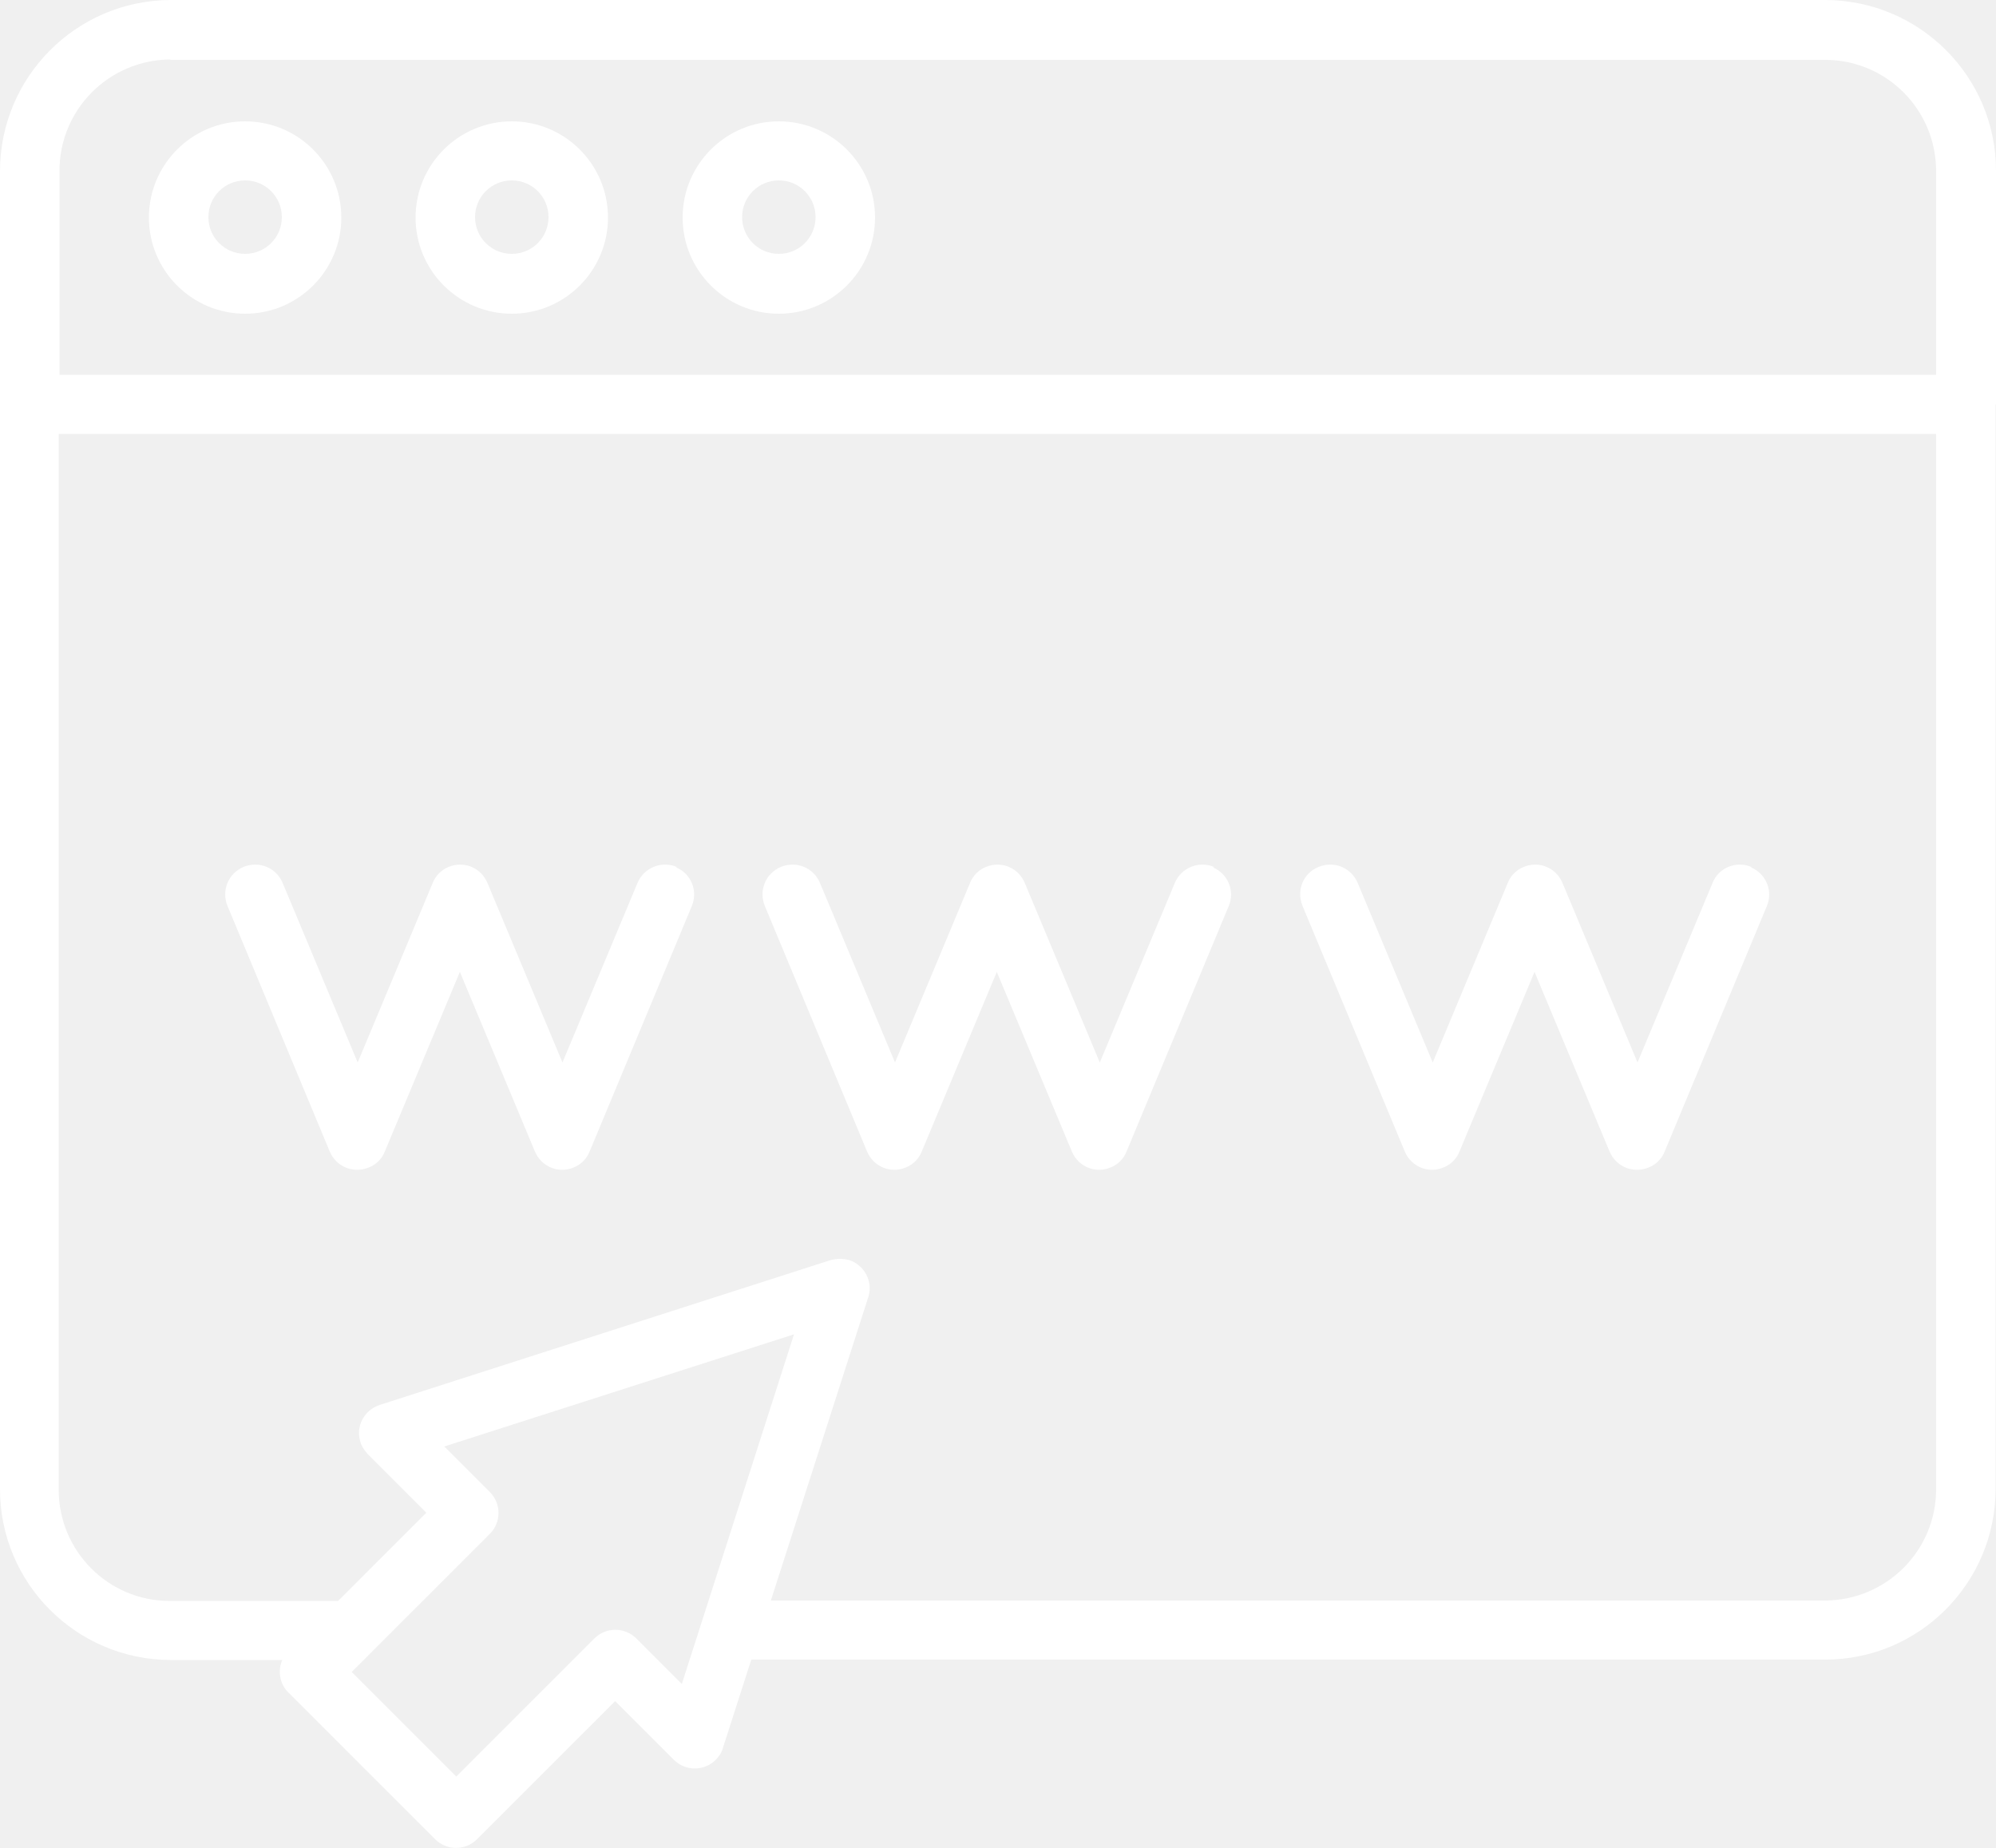
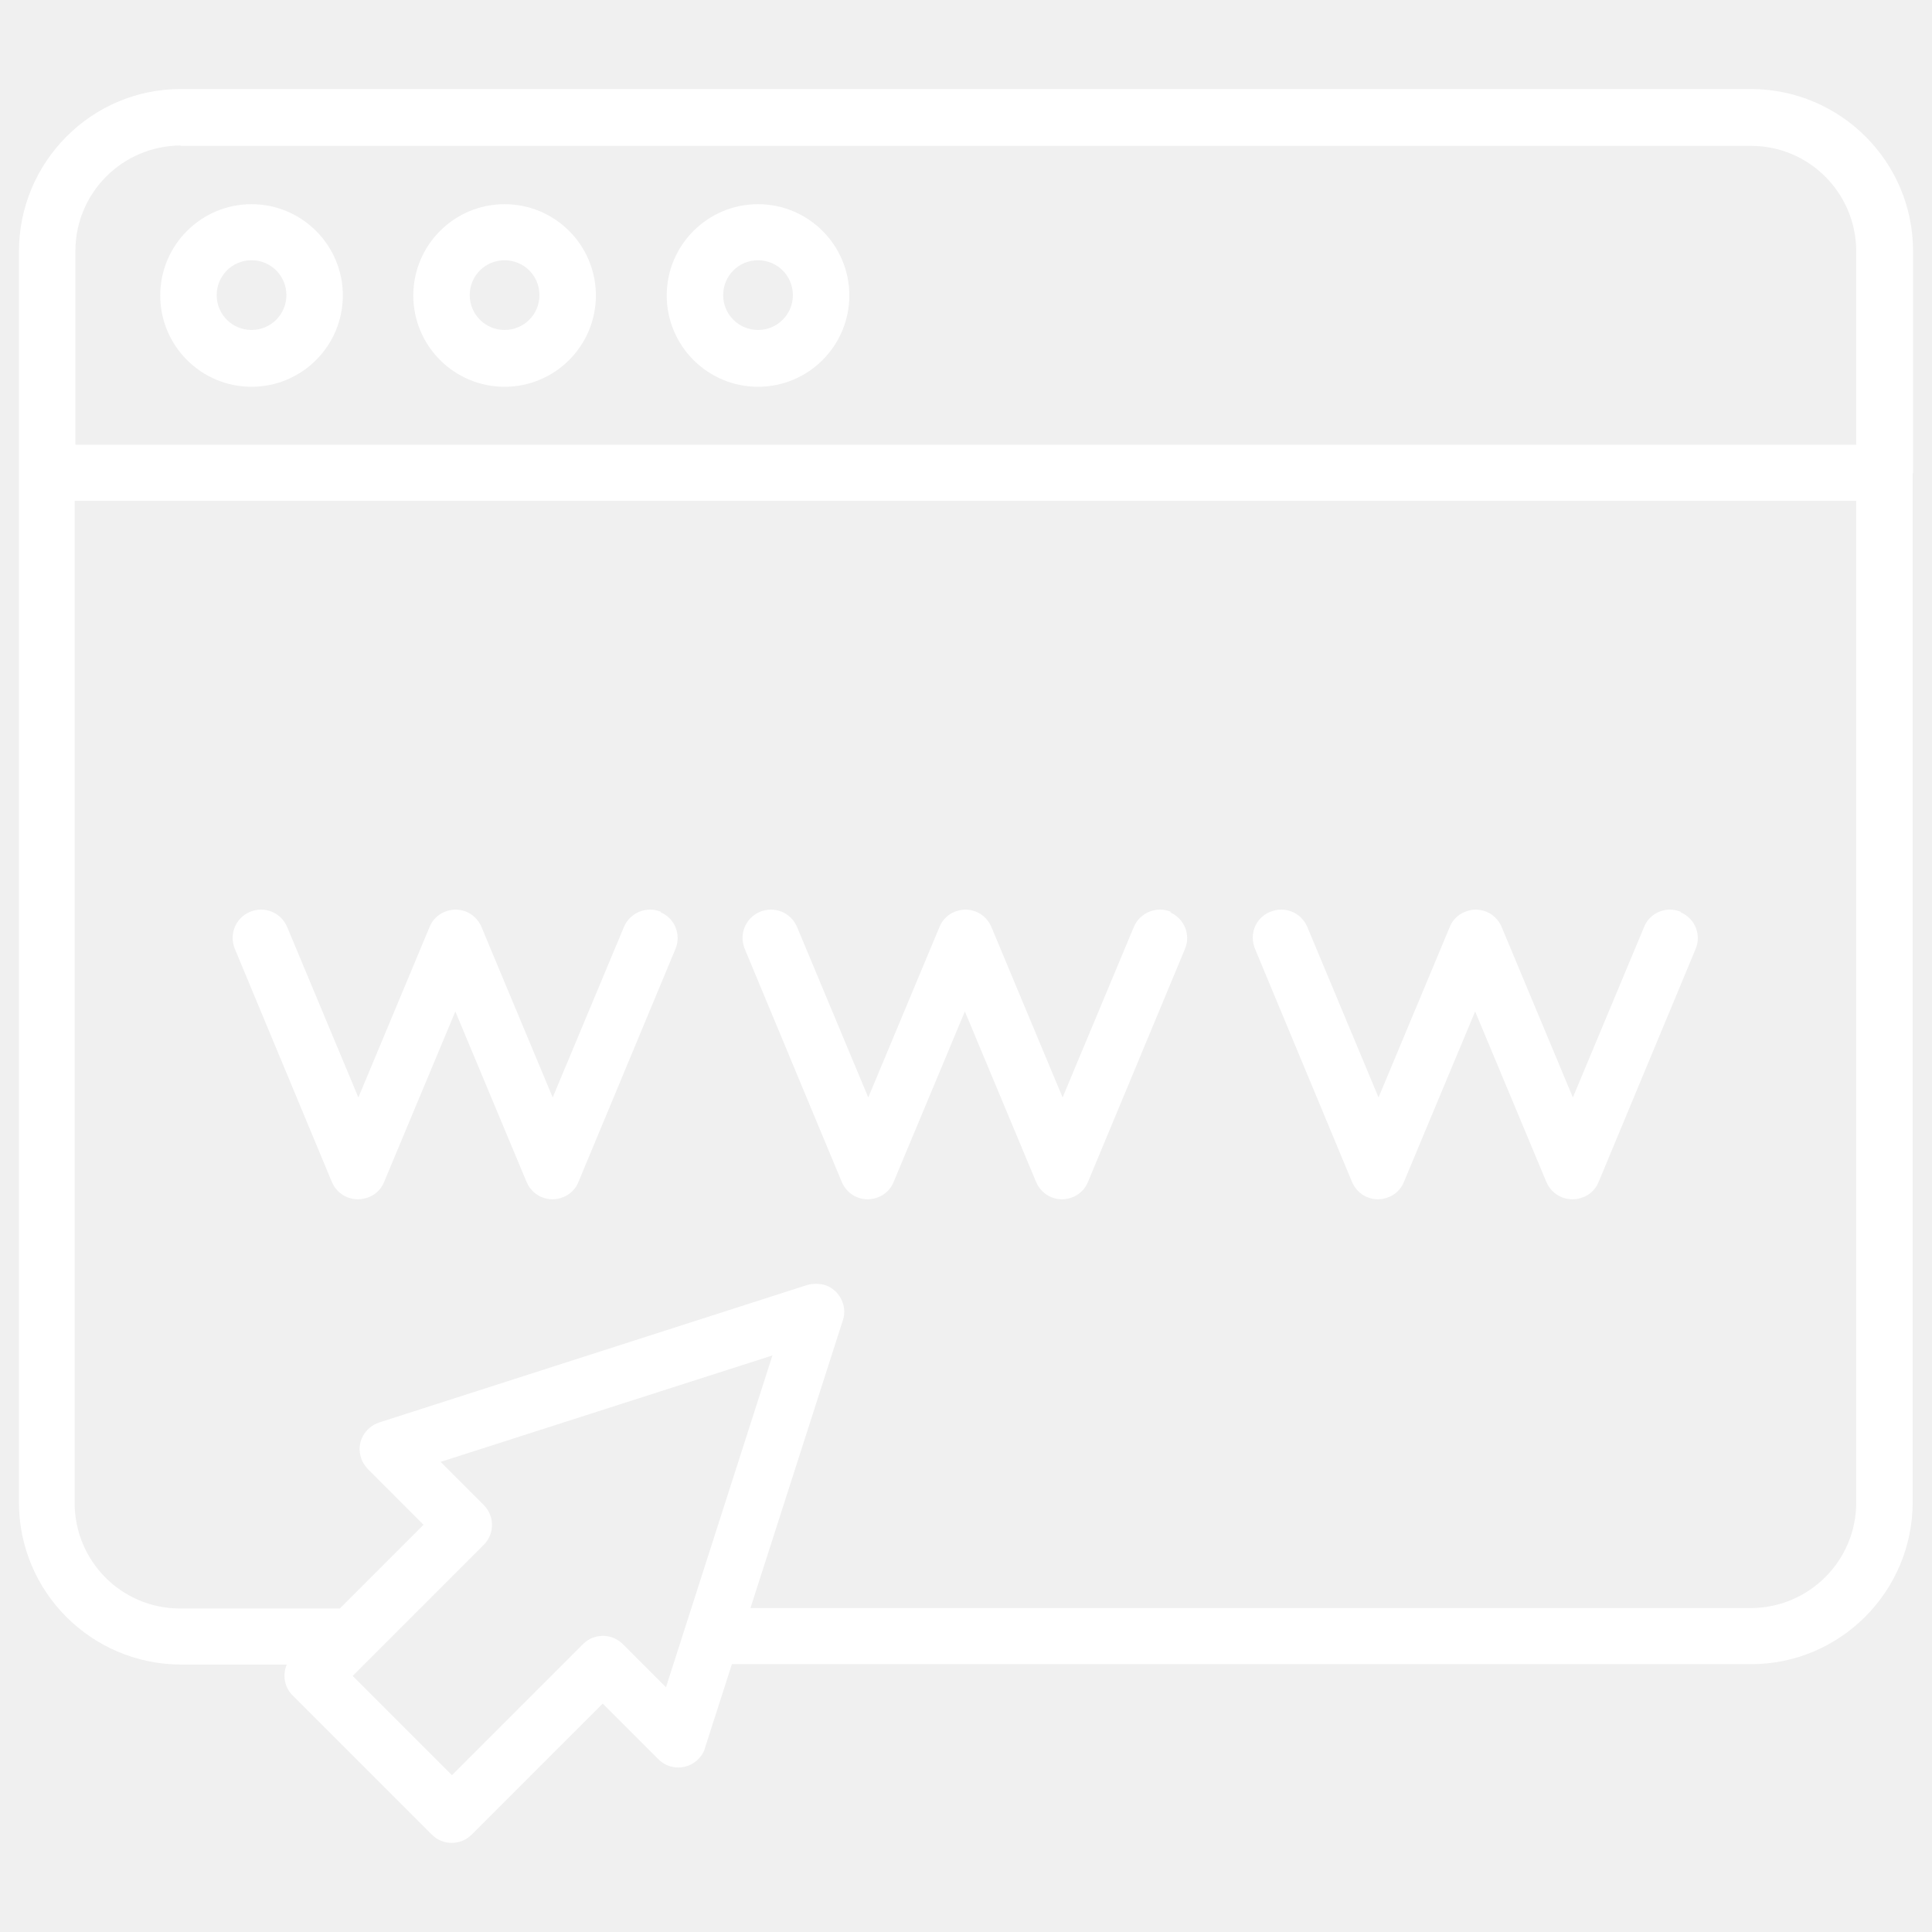
- <svg xmlns="http://www.w3.org/2000/svg" id="Capa_1" version="1.1" viewBox="0 0 500 463">
+ <svg xmlns="http://www.w3.org/2000/svg" id="Capa_1" version="1.1" viewBox="0 0 510 510">
  <defs>
    <style>
      .st0 {
        fill: #fff;
      }
    </style>
  </defs>
-   <path class="st0" d="M169.5,217.2c-3.8-1.6-8.2.2-9.8,4h0l-18.8,45-18.8-45c-1.6-3.8-5.9-5.6-9.7-4-1.8.7-3.3,2.2-4,4l-18.8,45-18.8-45c-1.6-3.8-5.9-5.6-9.8-4-3.8,1.6-5.6,5.9-4,9.8h0l25.6,61.5c1.6,3.8,5.9,5.6,9.8,4,1.8-.7,3.3-2.2,4-4l18.8-45,18.8,45c1.6,3.8,5.9,5.6,9.7,4,1.8-.7,3.3-2.2,4-4l25.6-61.5c1.6-3.8-.2-8.2-4-9.7h.2Z" />
-   <path class="st0" d="M304.1,217.2c-3.8-1.6-8.2.2-9.8,4h0l-18.8,45-18.8-45c-1.6-3.8-5.9-5.6-9.7-4-1.8.7-3.3,2.2-4,4l-18.8,45-18.8-45c-1.6-3.8-5.9-5.6-9.8-4-3.8,1.6-5.6,5.9-4,9.8h0l25.6,61.5c1.6,3.8,5.9,5.6,9.7,4,1.8-.7,3.3-2.2,4-4l18.8-45,18.8,45c1.6,3.8,5.9,5.6,9.7,4,1.8-.7,3.3-2.2,4-4l25.6-61.5c1.6-3.8-.2-8.1-4-9.7h.3Z" />
-   <path class="st0" d="M438.7,217.2c-3.8-1.6-8.2.2-9.7,4h0l-18.8,45-18.8-45c-1.6-3.8-5.9-5.6-9.7-4-1.8.7-3.3,2.2-4,4l-18.8,45-18.8-45c-1.6-3.8-5.9-5.6-9.8-4s-5.6,5.9-4,9.8l25.6,61.5c1.6,3.8,5.9,5.6,9.7,4,1.8-.7,3.3-2.2,4-4l18.8-45,18.8,45c1.6,3.8,5.9,5.6,9.8,4,1.8-.7,3.3-2.2,4-4l25.6-61.5c1.6-3.8-.2-8.1-4-9.7h.1Z" />
-   <path class="st0" d="M500,101.3h0v-58.5c0-23.6-19.1-42.7-42.7-42.8H42.7C19.1.1,0,19.3,0,42.9v58.3h0v271.9c0,23.6,19.1,42.7,42.7,42.8h28c-1.2,2.8-.6,6.1,1.6,8.2l36.7,36.7c2.9,2.9,7.6,2.9,10.5,0h0l34.6-34.6,14.7,14.7c2.9,2.9,7.6,2.9,10.5,0,.8-.8,1.5-1.8,1.8-3l7.1-22.1h269c23.6,0,42.7-19.2,42.7-42.8V101.4h0c0-.1.1-.1.1-.1ZM42.7,15h414.5c15.4,0,27.8,12.5,27.8,27.9v51H14.9v-51.1c0-15.4,12.4-27.8,27.8-27.9h0ZM170.8,421.9l-11.4-11.4c-2.9-2.9-7.6-2.9-10.5,0h0l-34.6,34.6-26.2-26.2,34.6-34.6c2.9-2.9,2.9-7.6,0-10.5h0l-11.4-11.4,87.6-28.1-28.1,87.6h0ZM457.3,401H193.1l24.4-76c1.3-3.9-1-8.1-4.8-9.3-1.5-.4-3.1-.4-4.6,0l-113,36.3c-3.9,1.3-6.1,5.4-4.8,9.3.3,1.1,1,2.1,1.8,3l14.7,14.7-22.1,22.1h-42.2c-15.4,0-27.8-12.5-27.8-27.9V108.7h470.3v264.4c0,15.4-12.4,27.8-27.8,27.9h0Z" />
-   <path class="st0" d="M61.4,78.6c13.3,0,24.1-10.8,24.1-24.1s-10.8-24.1-24.1-24.1-24.1,10.8-24.1,24.1h0c0,13.3,10.8,24.1,24.1,24.1ZM61.4,45.2c5.1,0,9.2,4.1,9.2,9.2s-4.1,9.2-9.2,9.2-9.2-4.1-9.2-9.2h0c0-5.1,4.1-9.2,9.2-9.2Z" />
-   <path class="st0" d="M128.2,78.6c13.3,0,24.1-10.8,24.1-24.1s-10.8-24.1-24.1-24.1-24.1,10.8-24.1,24.1h0c0,13.3,10.8,24.1,24.1,24.1ZM128.2,45.2c5.1,0,9.2,4.1,9.2,9.2s-4.1,9.2-9.2,9.2-9.2-4.1-9.2-9.2h0c0-5.1,4.1-9.2,9.2-9.2Z" />
-   <path class="st0" d="M195.1,78.6c13.3,0,24.1-10.8,24.1-24.1s-10.8-24.1-24.1-24.1-24.1,10.8-24.1,24.1h0c0,13.3,10.8,24.1,24.1,24.1ZM195.1,45.2c5.1,0,9.2,4.1,9.2,9.2s-4.1,9.2-9.2,9.2-9.2-4.1-9.2-9.2h0c0-5.1,4.1-9.2,9.2-9.2Z" />
+   <path class="st0" d="M174.5,240.7c-3.8-1.6-8.2.2-9.8,4h0l-18.8,45-18.8-45c-1.6-3.8-5.9-5.6-9.7-4-1.8.7-3.3,2.2-4,4l-18.8,45-18.8-45c-1.6-3.8-5.9-5.6-9.8-4-3.8,1.6-5.6,5.9-4,9.8h0l25.6,61.5c1.6,3.8,5.9,5.6,9.8,4,1.8-.7,3.3-2.2,4-4l18.8-45,18.8,45c1.6,3.8,5.9,5.6,9.7,4,1.8-.7,3.3-2.2,4-4l25.6-61.5c1.6-3.8-.2-8.2-4-9.7h.2Z" />
+   <path class="st0" d="M309.1,240.7c-3.8-1.6-8.2.2-9.8,4h0l-18.8,45-18.8-45c-1.6-3.8-5.9-5.6-9.7-4-1.8.7-3.3,2.2-4,4l-18.8,45-18.8-45c-1.6-3.8-5.9-5.6-9.8-4-3.8,1.6-5.6,5.9-4,9.8h0l25.6,61.5c1.6,3.8,5.9,5.6,9.7,4,1.8-.7,3.3-2.2,4-4l18.8-45,18.8,45c1.6,3.8,5.9,5.6,9.7,4,1.8-.7,3.3-2.2,4-4l25.6-61.5c1.6-3.8-.2-8.1-4-9.7h.3,0Z" />
+   <path class="st0" d="M443.7,240.7c-3.8-1.6-8.2.2-9.7,4h0l-18.8,45-18.8-45c-1.6-3.8-5.9-5.6-9.7-4-1.8.7-3.3,2.2-4,4l-18.8,45-18.8-45c-1.6-3.8-5.9-5.6-9.8-4s-5.6,5.9-4,9.8l25.6,61.5c1.6,3.8,5.9,5.6,9.7,4,1.8-.7,3.3-2.2,4-4l18.8-45,18.8,45c1.6,3.8,5.9,5.6,9.8,4,1.8-.7,3.3-2.2,4-4l25.6-61.5c1.6-3.8-.2-8.1-4-9.7h.1,0Z" />
+   <path class="st0" d="M505,124.8h0v-58.5c0-23.6-19.1-42.7-42.7-42.8H47.7c-23.6,0-42.7,19.3-42.7,42.9v58.3h0v271.9c0,23.6,19.1,42.7,42.7,42.8h28c-1.2,2.8-.6,6.1,1.6,8.2l36.7,36.7c2.9,2.9,7.6,2.9,10.5,0h0l34.6-34.6,14.7,14.7c2.9,2.9,7.6,2.9,10.5,0,.8-.8,1.5-1.8,1.8-3l7.1-22.1h269c23.6,0,42.7-19.2,42.7-42.8V124.9h0c0,0,.1,0,.1,0h0ZM47.7,38.5h414.5c15.4,0,27.8,12.5,27.8,27.9v51H19.9v-51.1c0-15.4,12.4-27.8,27.8-27.9h0ZM175.8,445.4l-11.4-11.4c-2.9-2.9-7.6-2.9-10.5,0h0l-34.6,34.6-26.2-26.2,34.6-34.6c2.9-2.9,2.9-7.6,0-10.5h0l-11.4-11.4,87.6-28.1-28.1,87.6h0ZM462.3,424.5H198.1l24.4-76c1.3-3.9-1-8.1-4.8-9.3-1.5-.4-3.1-.4-4.6,0l-113,36.3c-3.9,1.3-6.1,5.4-4.8,9.3.3,1.1,1,2.1,1.8,3l14.7,14.7-22.1,22.1h-42.2c-15.4,0-27.8-12.5-27.8-27.9V132.2h470.3v264.4c0,15.4-12.4,27.8-27.8,27.9h.1Z" />
+   <path class="st0" d="M66.4,102.1c13.3,0,24.1-10.8,24.1-24.1s-10.8-24.1-24.1-24.1-24.1,10.8-24.1,24.1h0c0,13.3,10.8,24.1,24.1,24.1ZM66.4,68.7c5.1,0,9.2,4.1,9.2,9.2s-4.1,9.2-9.2,9.2-9.2-4.1-9.2-9.2h0c0-5.1,4.1-9.2,9.2-9.2Z" />
+   <path class="st0" d="M133.2,102.1c13.3,0,24.1-10.8,24.1-24.1s-10.8-24.1-24.1-24.1-24.1,10.8-24.1,24.1h0c0,13.3,10.8,24.1,24.1,24.1ZM133.2,68.7c5.1,0,9.2,4.1,9.2,9.2s-4.1,9.2-9.2,9.2-9.2-4.1-9.2-9.2h0c0-5.1,4.1-9.2,9.2-9.2Z" />
+   <path class="st0" d="M200.1,102.1c13.3,0,24.1-10.8,24.1-24.1s-10.8-24.1-24.1-24.1-24.1,10.8-24.1,24.1h0c0,13.3,10.8,24.1,24.1,24.1ZM200.1,68.7c5.1,0,9.2,4.1,9.2,9.2s-4.1,9.2-9.2,9.2-9.2-4.1-9.2-9.2h0c0-5.1,4.1-9.2,9.2-9.2Z" />
</svg>
